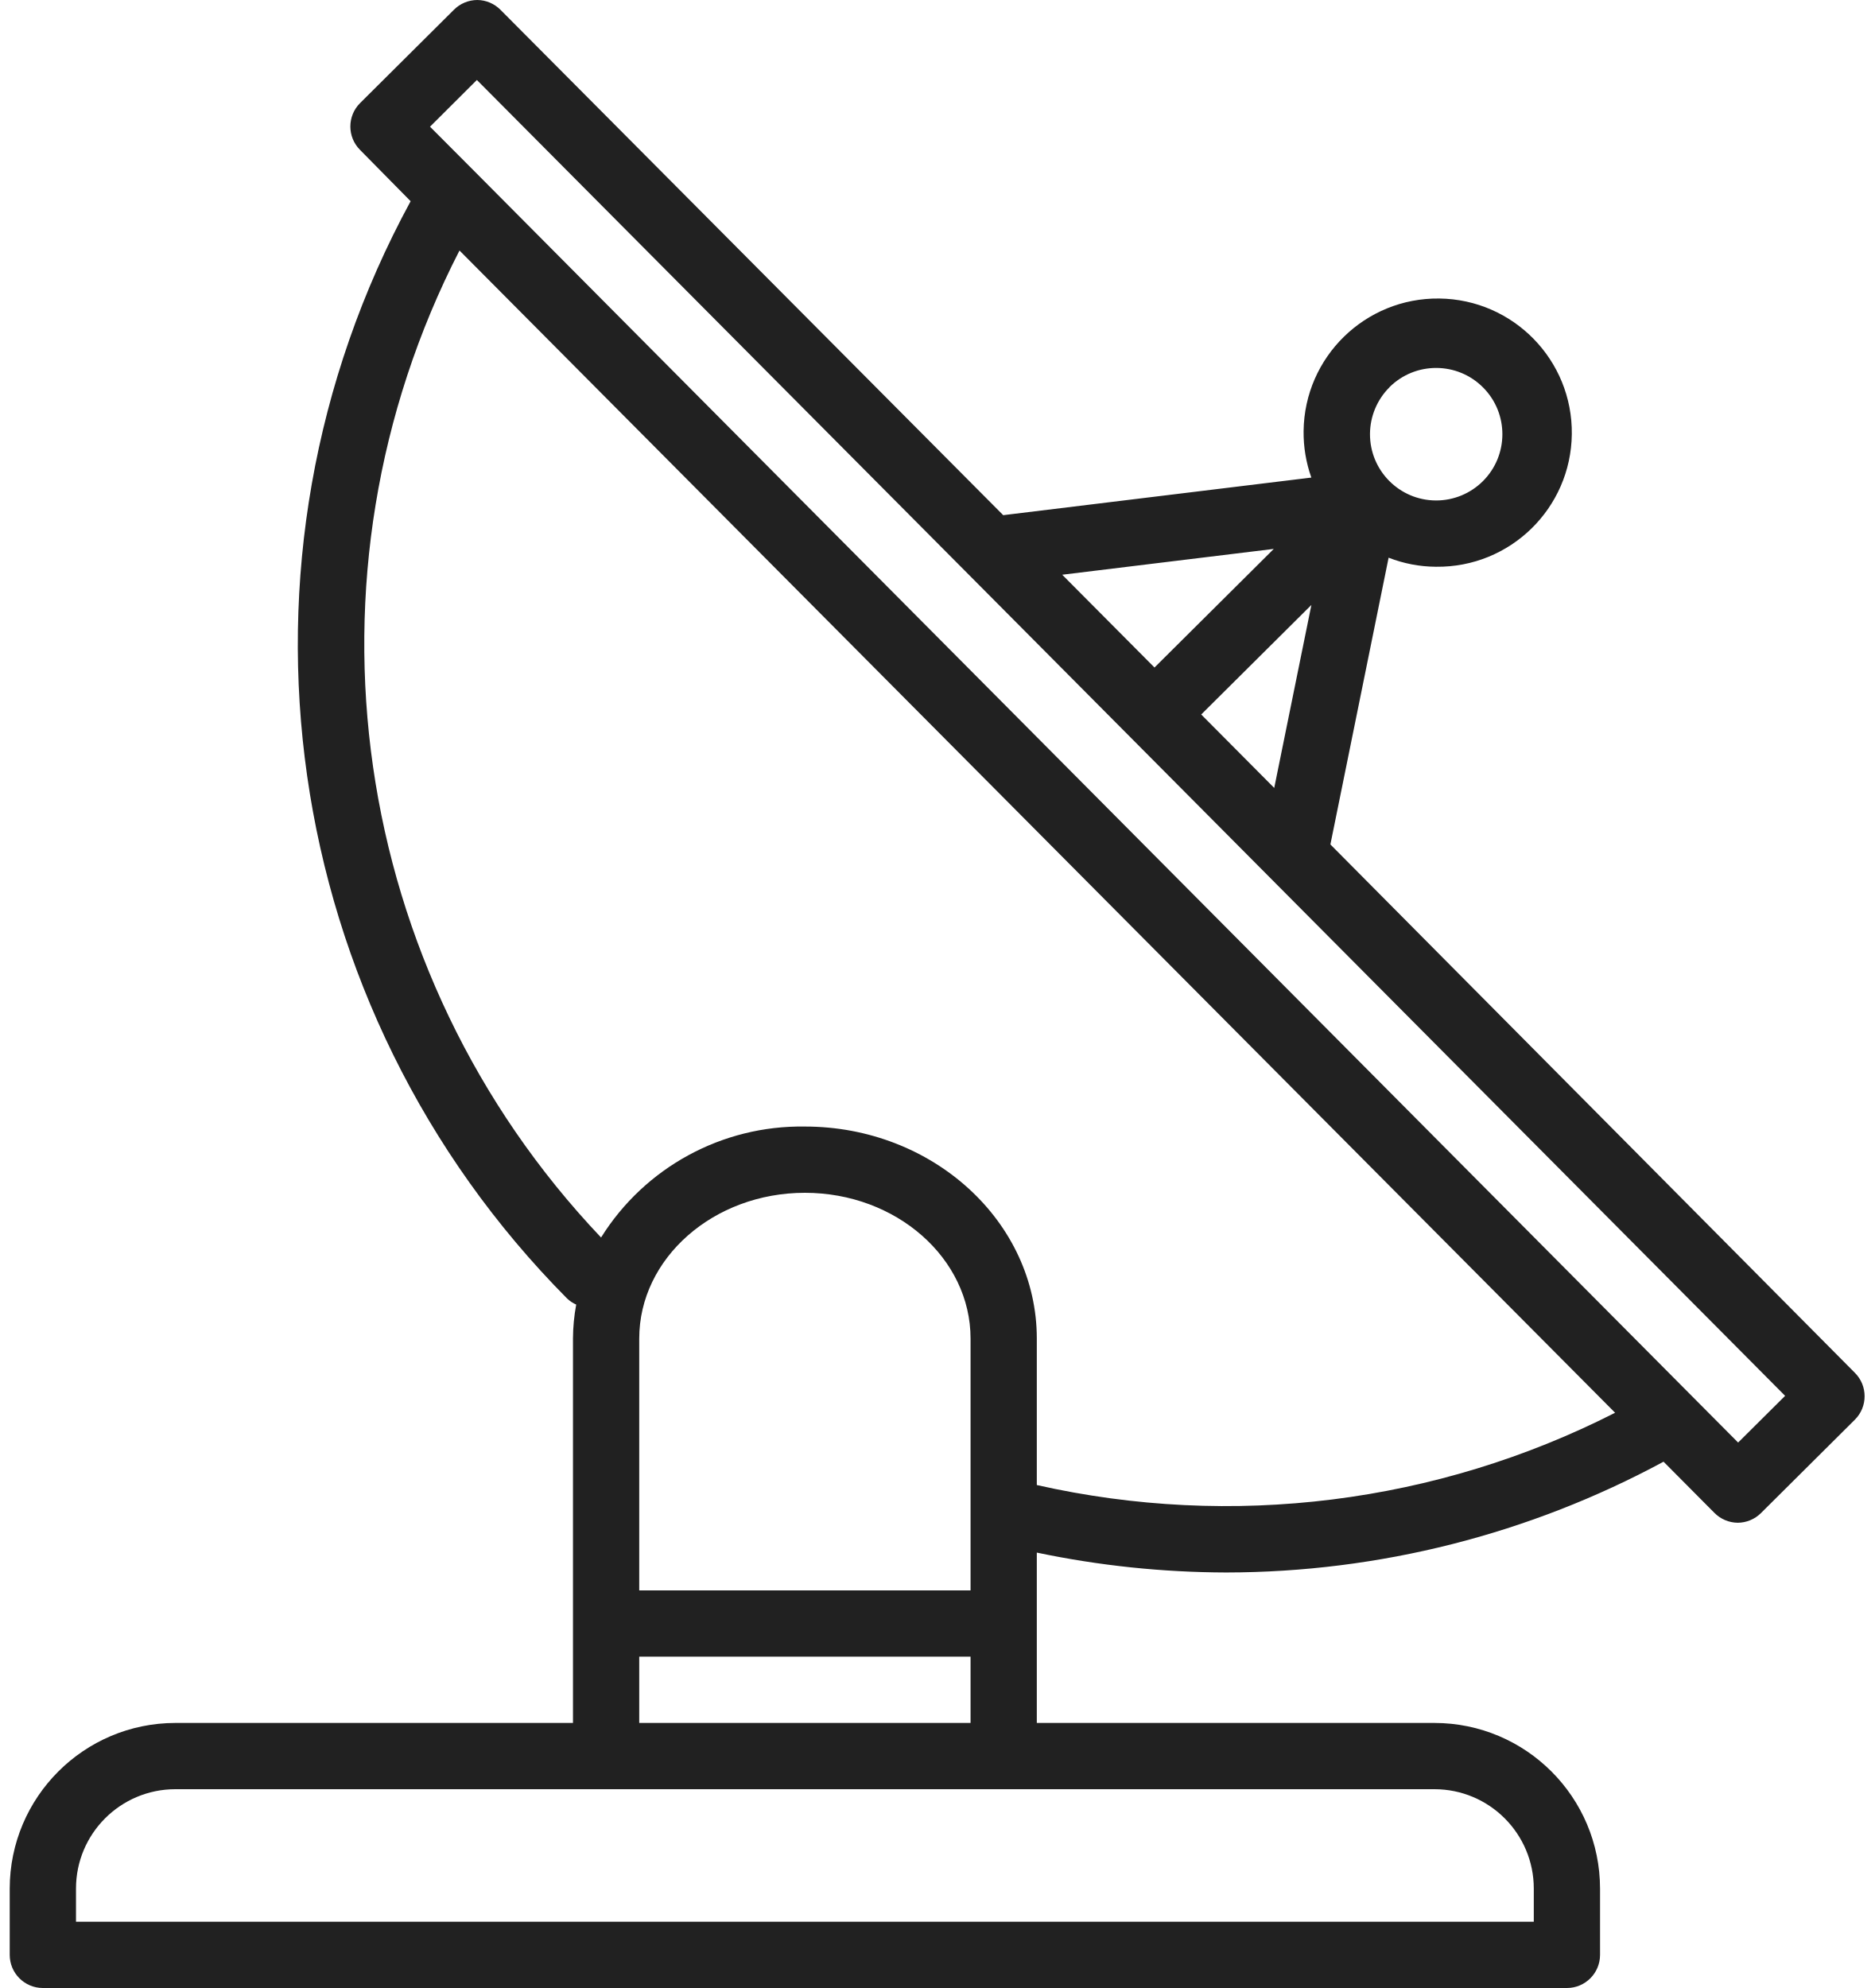
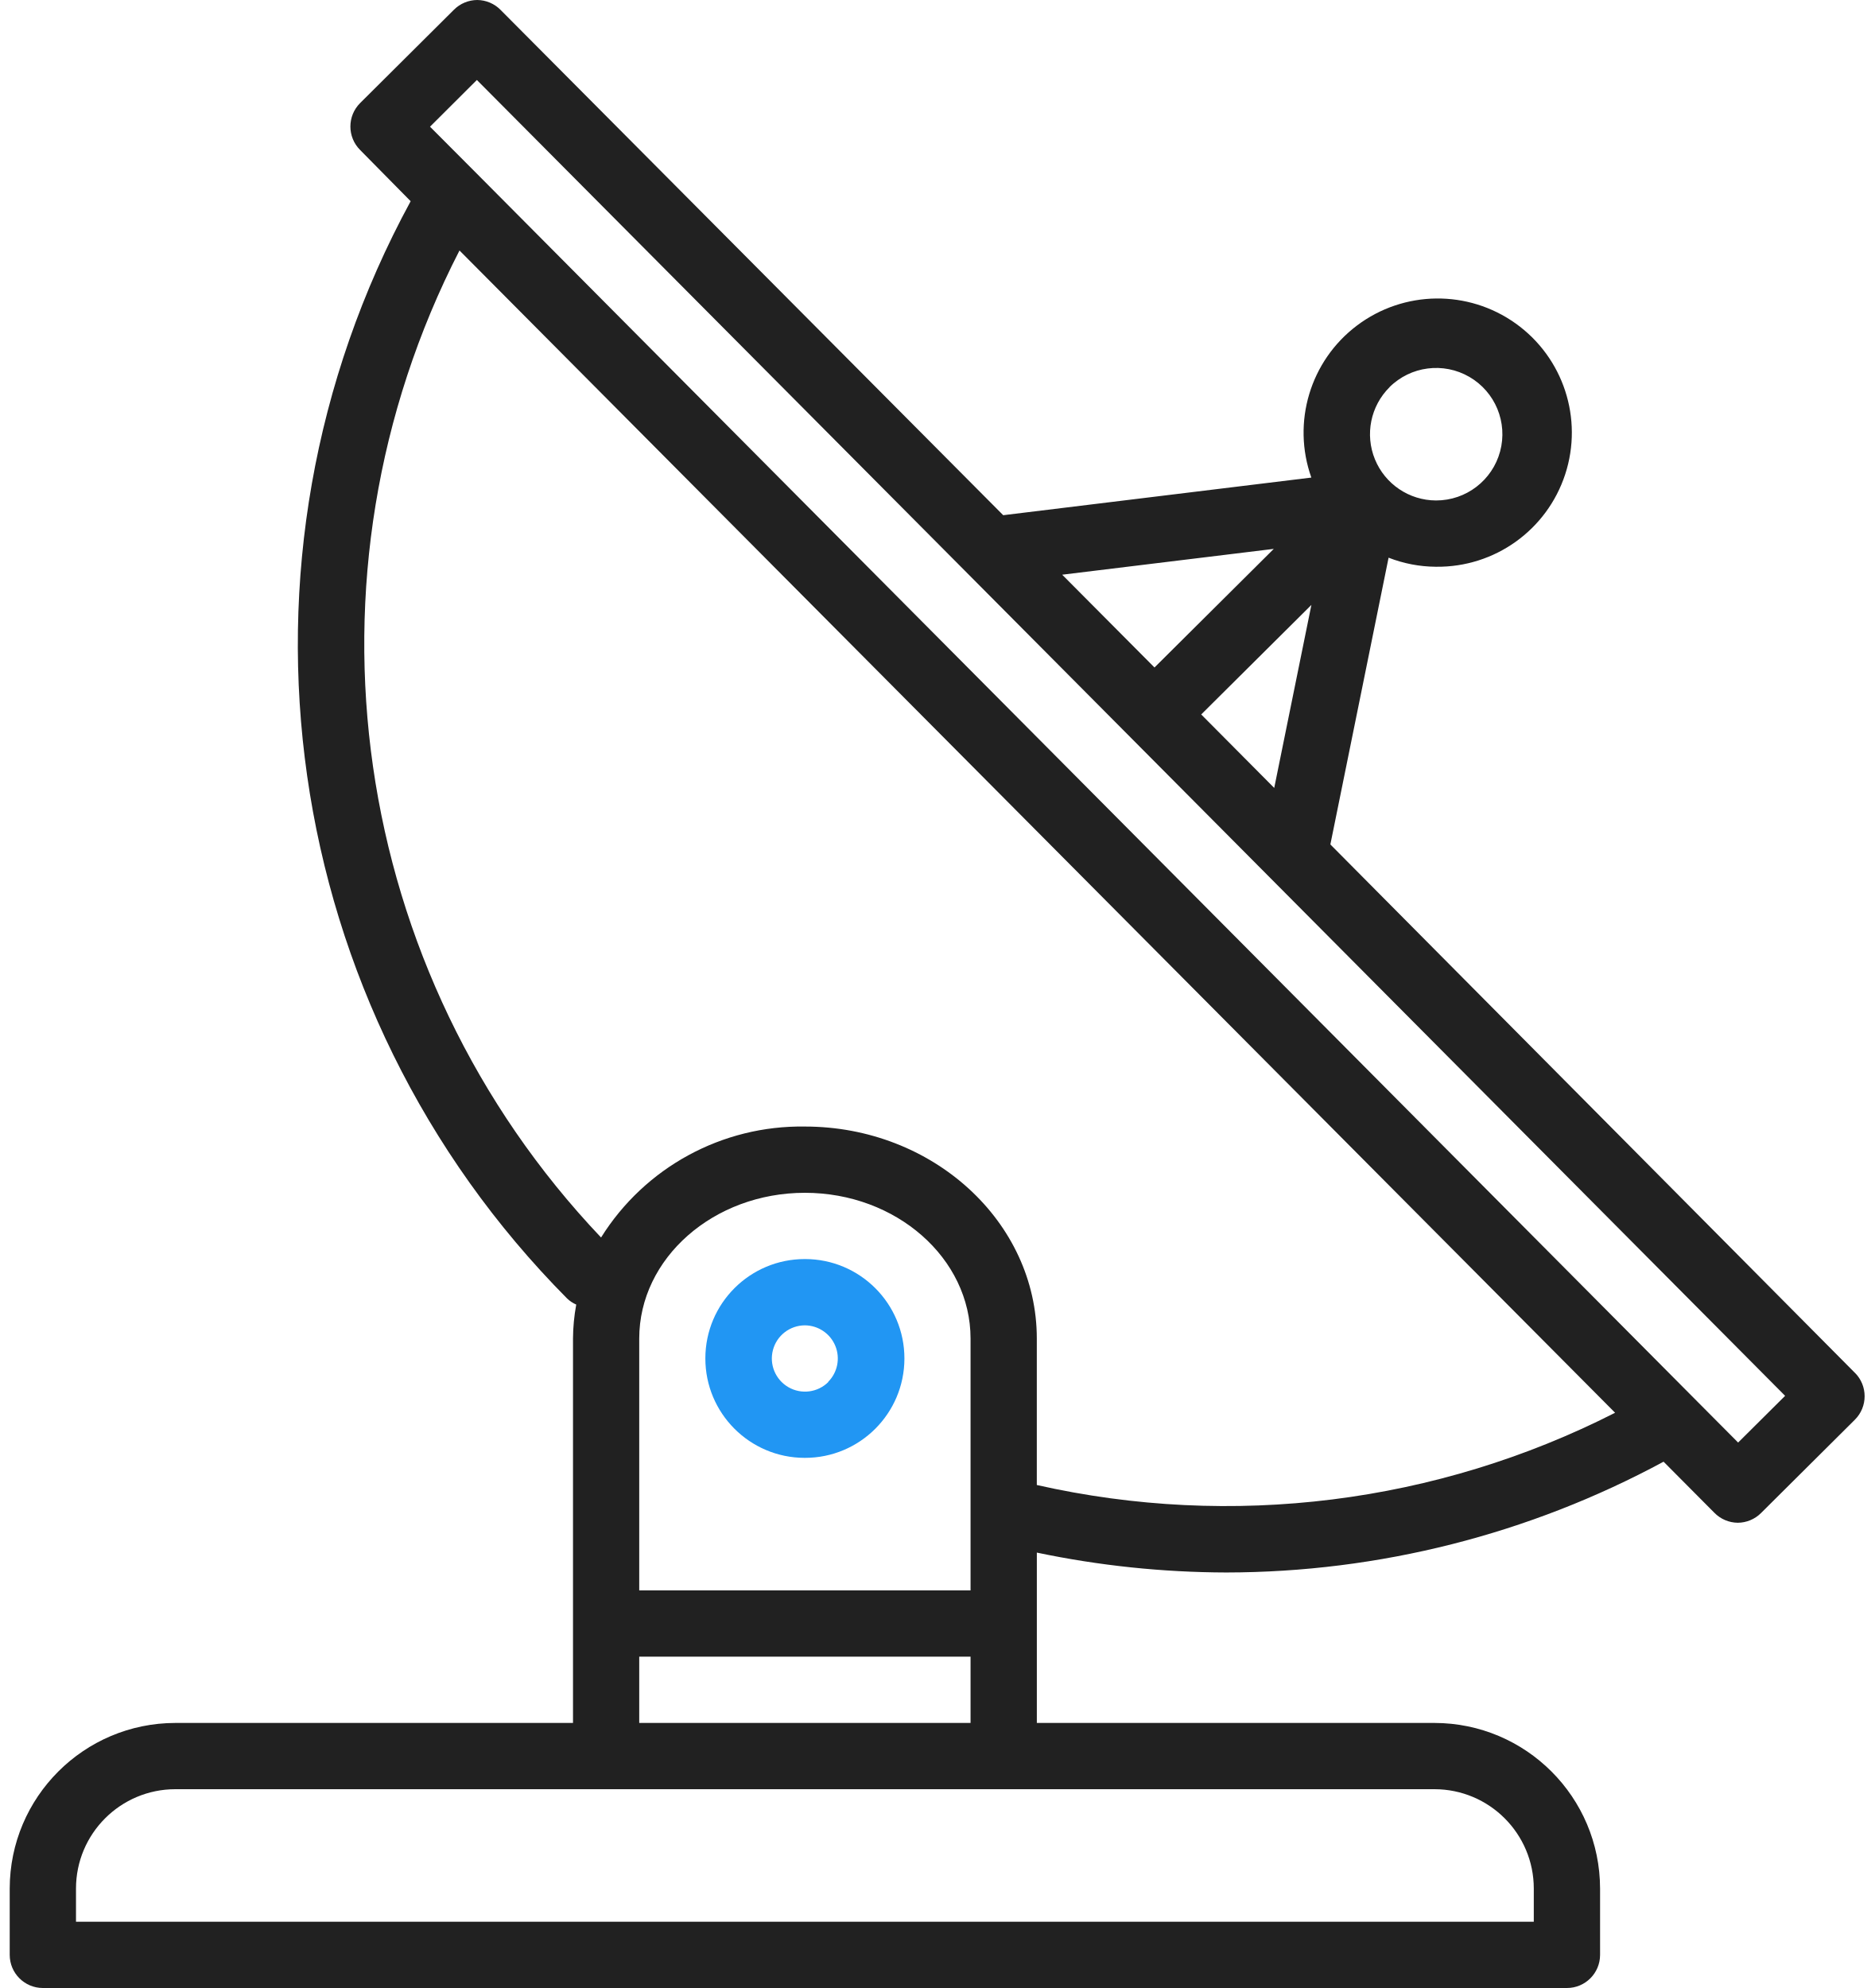
- <svg xmlns="http://www.w3.org/2000/svg" width="66" height="70" viewBox="0 0 66 70" fill="none">
-   <path d="M65.316 48.339L46.847 29.734L48.897 19.637C49.426 19.844 49.988 19.952 50.556 19.956H50.57C53.178 19.987 55.317 17.897 55.348 15.289C55.379 12.681 53.289 10.542 50.681 10.511C48.073 10.48 45.934 12.569 45.903 15.178C45.897 15.736 45.989 16.291 46.176 16.816L35.326 18.14L17.628 0.35C17.41 0.128 17.114 0.002 16.804 0C16.498 0.002 16.204 0.124 15.987 0.34L12.679 3.63C12.223 4.085 12.223 4.824 12.679 5.279L14.459 7.085C7.562 19.768 9.802 35.474 19.97 45.723C20.064 45.812 20.172 45.884 20.29 45.936C20.216 46.331 20.178 46.732 20.176 47.133V60.667H6.176C2.956 60.67 0.346 63.28 0.342 66.5V68.833C0.342 69.478 0.865 70 1.509 70H55.176C55.82 70 56.342 69.478 56.342 68.833V66.5C56.339 63.28 53.729 60.67 50.509 60.667H36.509V54.669C38.702 55.129 40.937 55.363 43.178 55.369C48.555 55.363 53.846 54.023 58.578 51.468L60.367 53.268C60.584 53.489 60.881 53.615 61.191 53.618C61.497 53.616 61.791 53.494 62.008 53.278L65.316 49.988C65.772 49.533 65.772 48.794 65.316 48.339ZM48.925 13.635C49.838 12.726 51.316 12.73 52.224 13.644C53.133 14.557 53.129 16.035 52.215 16.944C51.778 17.378 51.186 17.623 50.569 17.622H50.562C49.274 17.616 48.234 16.566 48.241 15.277C48.245 14.66 48.492 14.07 48.929 13.635H48.925ZM46.178 21.301L44.869 27.744L42.298 25.158L46.178 21.301ZM44.853 19.328L40.653 23.504L37.404 20.237L44.853 19.328ZM50.509 63C52.442 63 54.009 64.567 54.009 66.5V67.667H2.676V66.5C2.676 64.567 4.243 63 6.176 63H50.509ZM34.176 58.333V60.667H22.509V58.333H34.176ZM22.509 56V47.133C22.509 44.303 25.126 42 28.342 42C31.559 42 34.176 44.303 34.176 47.133V56H22.509ZM36.509 52.29V47.133C36.509 43.016 32.846 39.667 28.342 39.667C25.431 39.622 22.708 41.104 21.165 43.574C12.289 34.225 10.29 20.288 16.18 8.821L56.872 49.745C50.589 52.942 43.386 53.842 36.509 52.29ZM61.204 50.794L59.56 49.141L16.792 6.116L15.142 4.461L16.792 2.816L34.15 20.272C34.158 20.272 34.163 20.287 34.171 20.293L62.859 49.149L61.204 50.794Z" fill="#212121" />
+ <svg xmlns="http://www.w3.org/2000/svg" width="66" height="70" fill="none">
+   <path d="M65.316 48.339l-18.47-18.605 2.05-10.097a4.655 4.655 0 001.66.319h.014a4.723 4.723 0 10-4.394-3.14l-10.85 1.325L17.628.35a1.166 1.166 0 00-.824-.35c-.306.002-.6.124-.817.34L12.68 3.63a1.167 1.167 0 000 1.65l1.78 1.805a32.686 32.686 0 005.511 38.638c.094.09.202.161.32.213a6.77 6.77 0 00-.114 1.197v13.534h-14A5.84 5.84 0 00.342 66.5v2.333C.342 69.478.865 70 1.51 70h53.667c.644 0 1.166-.522 1.166-1.167V66.5a5.84 5.84 0 00-5.833-5.833h-14v-5.998c2.193.46 4.428.694 6.669.7a32.483 32.483 0 0015.4-3.901l1.79 1.8c.216.221.513.347.823.35.306-.002.6-.124.817-.34l3.308-3.29a1.167 1.167 0 000-1.65zM48.925 13.635a2.333 2.333 0 111.645 3.987h-.008a2.333 2.333 0 01-1.633-3.987h-.004zM46.178 21.3l-1.309 6.444-2.571-2.587 3.88-3.857zm-1.325-1.973l-4.2 4.176-3.25-3.267 7.45-.909zM50.509 63a3.5 3.5 0 013.5 3.5v1.167H2.676V66.5a3.5 3.5 0 013.5-3.5h44.333zm-16.333-4.667v2.334H22.509v-2.334h11.667zM22.509 56v-8.867c0-2.83 2.617-5.133 5.833-5.133 3.217 0 5.834 2.303 5.834 5.133V56H22.509zm14-3.71v-5.157c0-4.117-3.663-7.466-8.167-7.466a8.312 8.312 0 00-7.177 3.907A30.34 30.34 0 0116.18 8.82l40.692 40.925a30.233 30.233 0 01-20.363 2.544zm24.695-1.496l-1.644-1.653L16.792 6.116l-1.65-1.655 1.65-1.645L34.15 20.272c.008 0 .013.015.021.021l28.688 28.856-1.655 1.645z" fill="#212121" />
+   <path d="M28.353 44.333h-.01a3.5 3.5 0 10-.011 7h.01a3.5 3.5 0 10.01-7zm.816 4.328a1.167 1.167 0 11-.827-1.994 1.167 1.167 0 01.817 1.993h.01z" fill="#2196F3" />
</svg>
